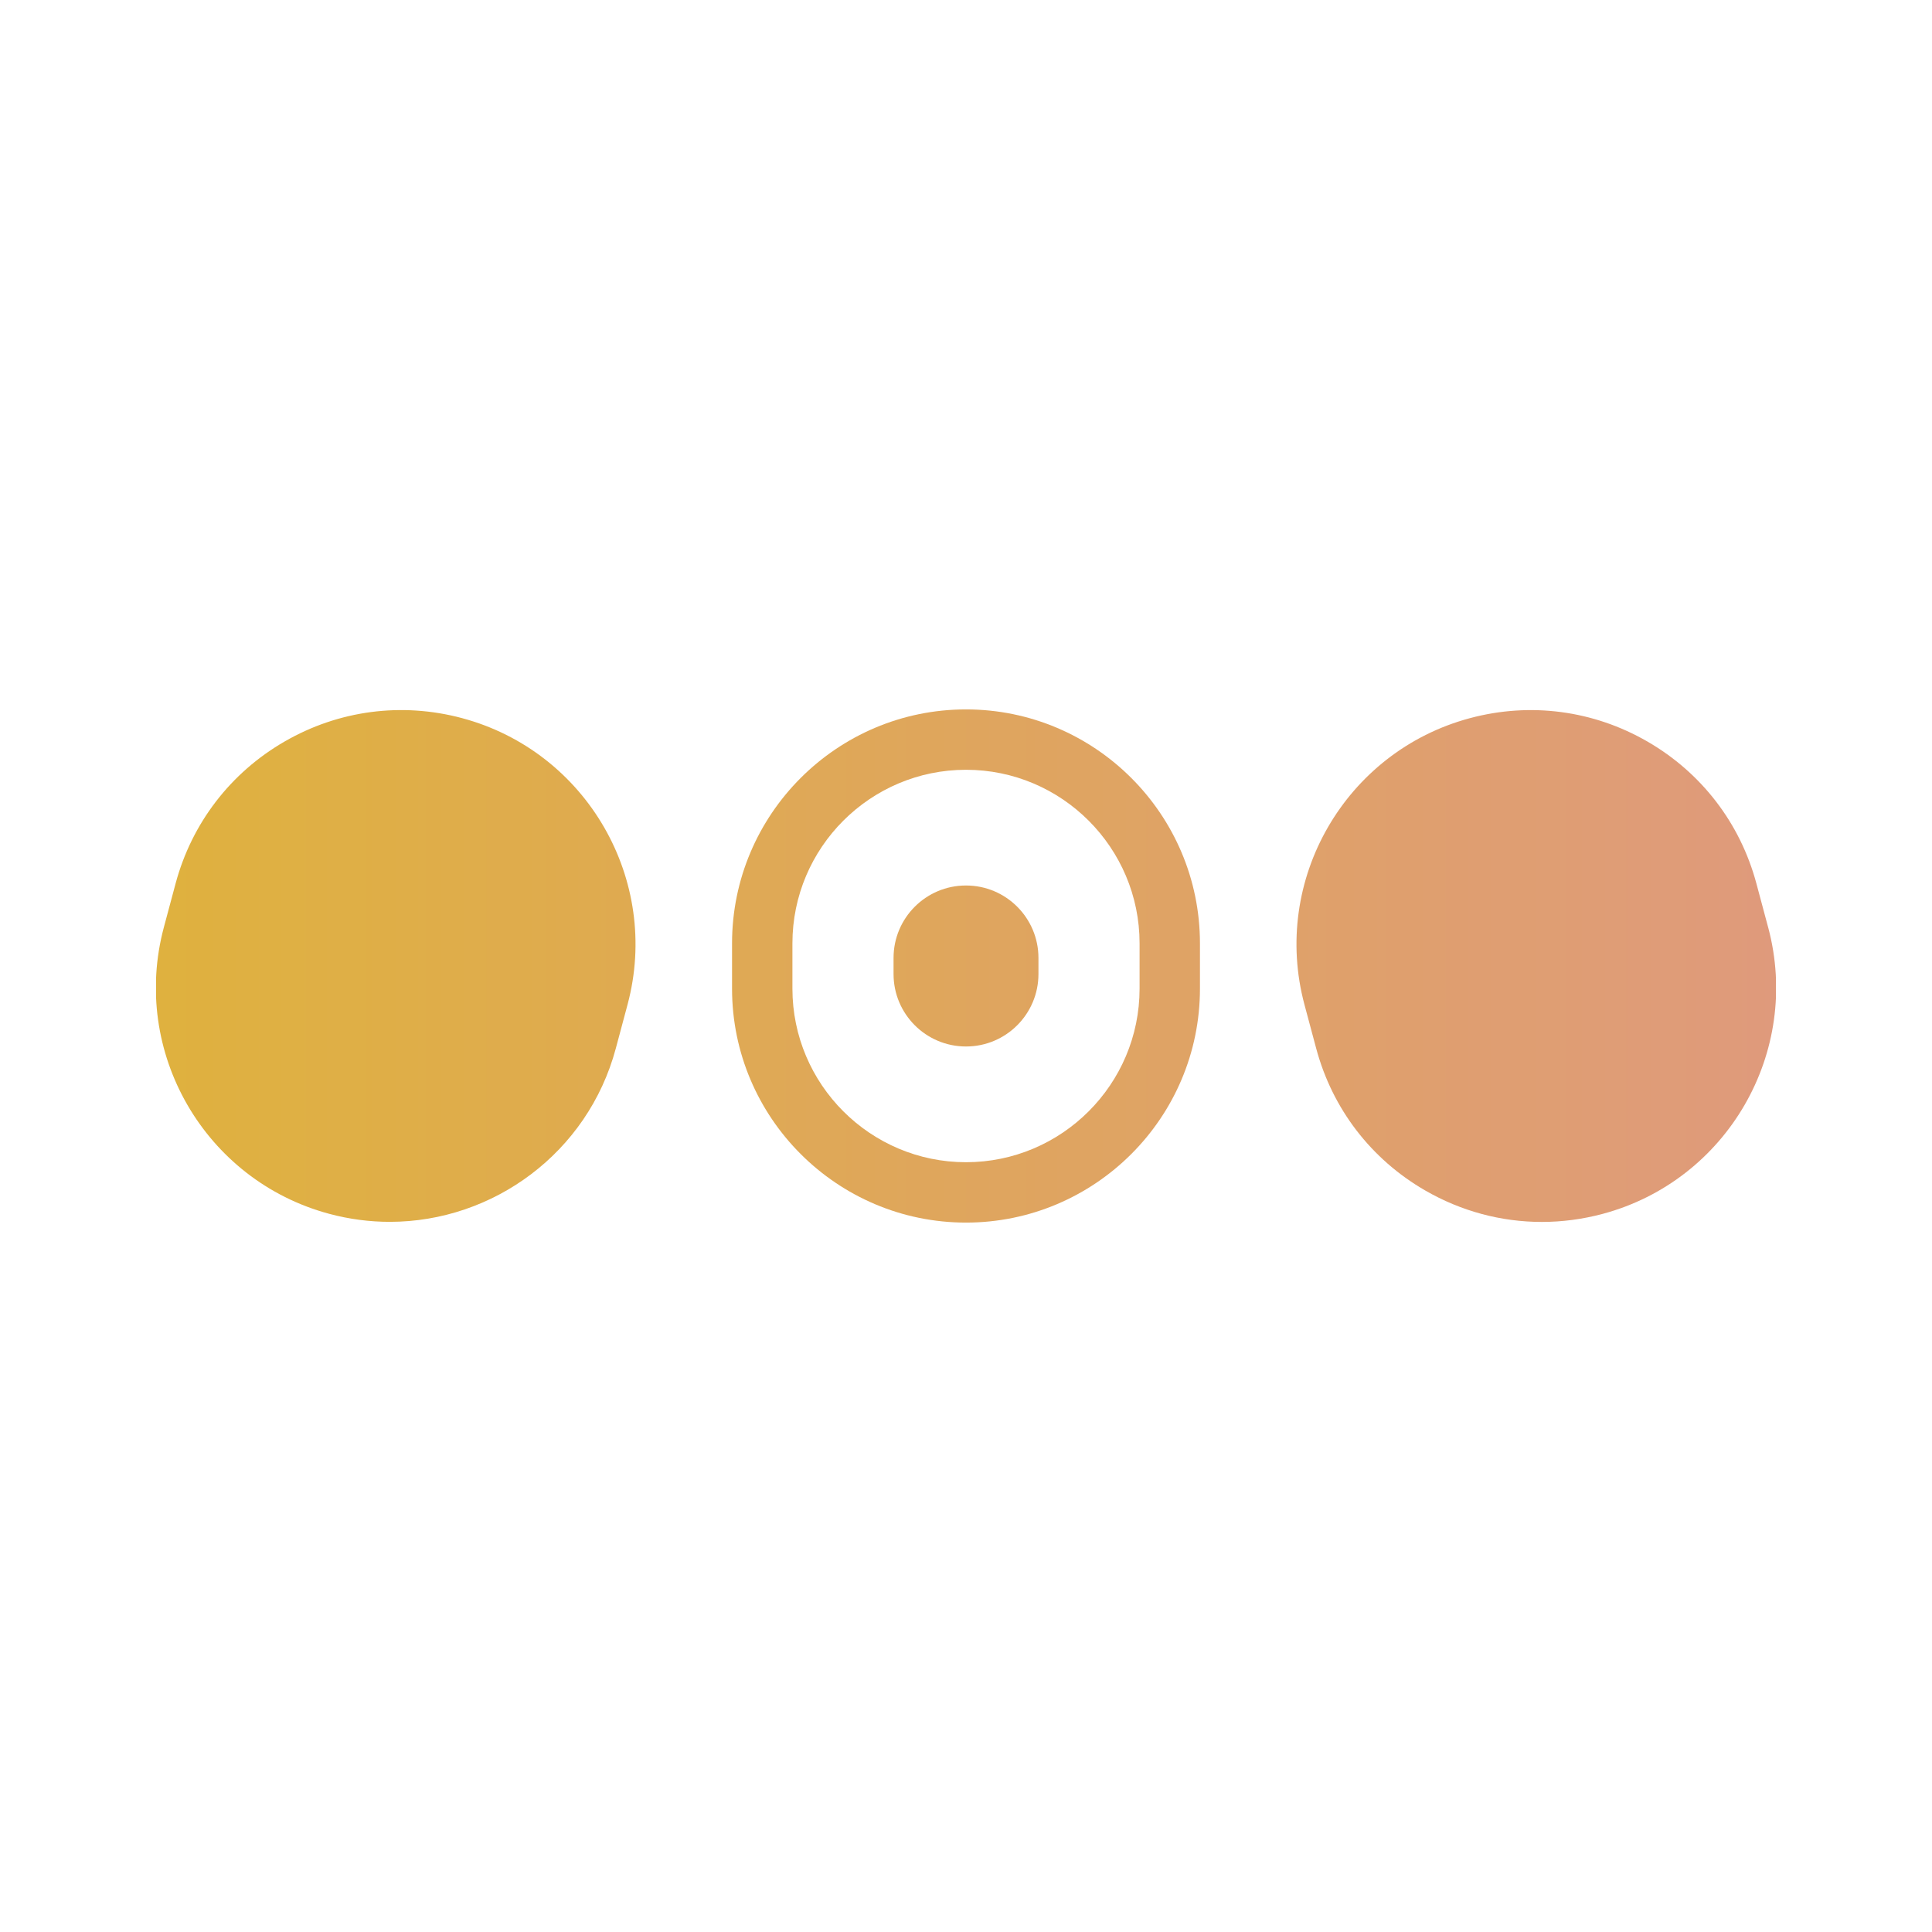
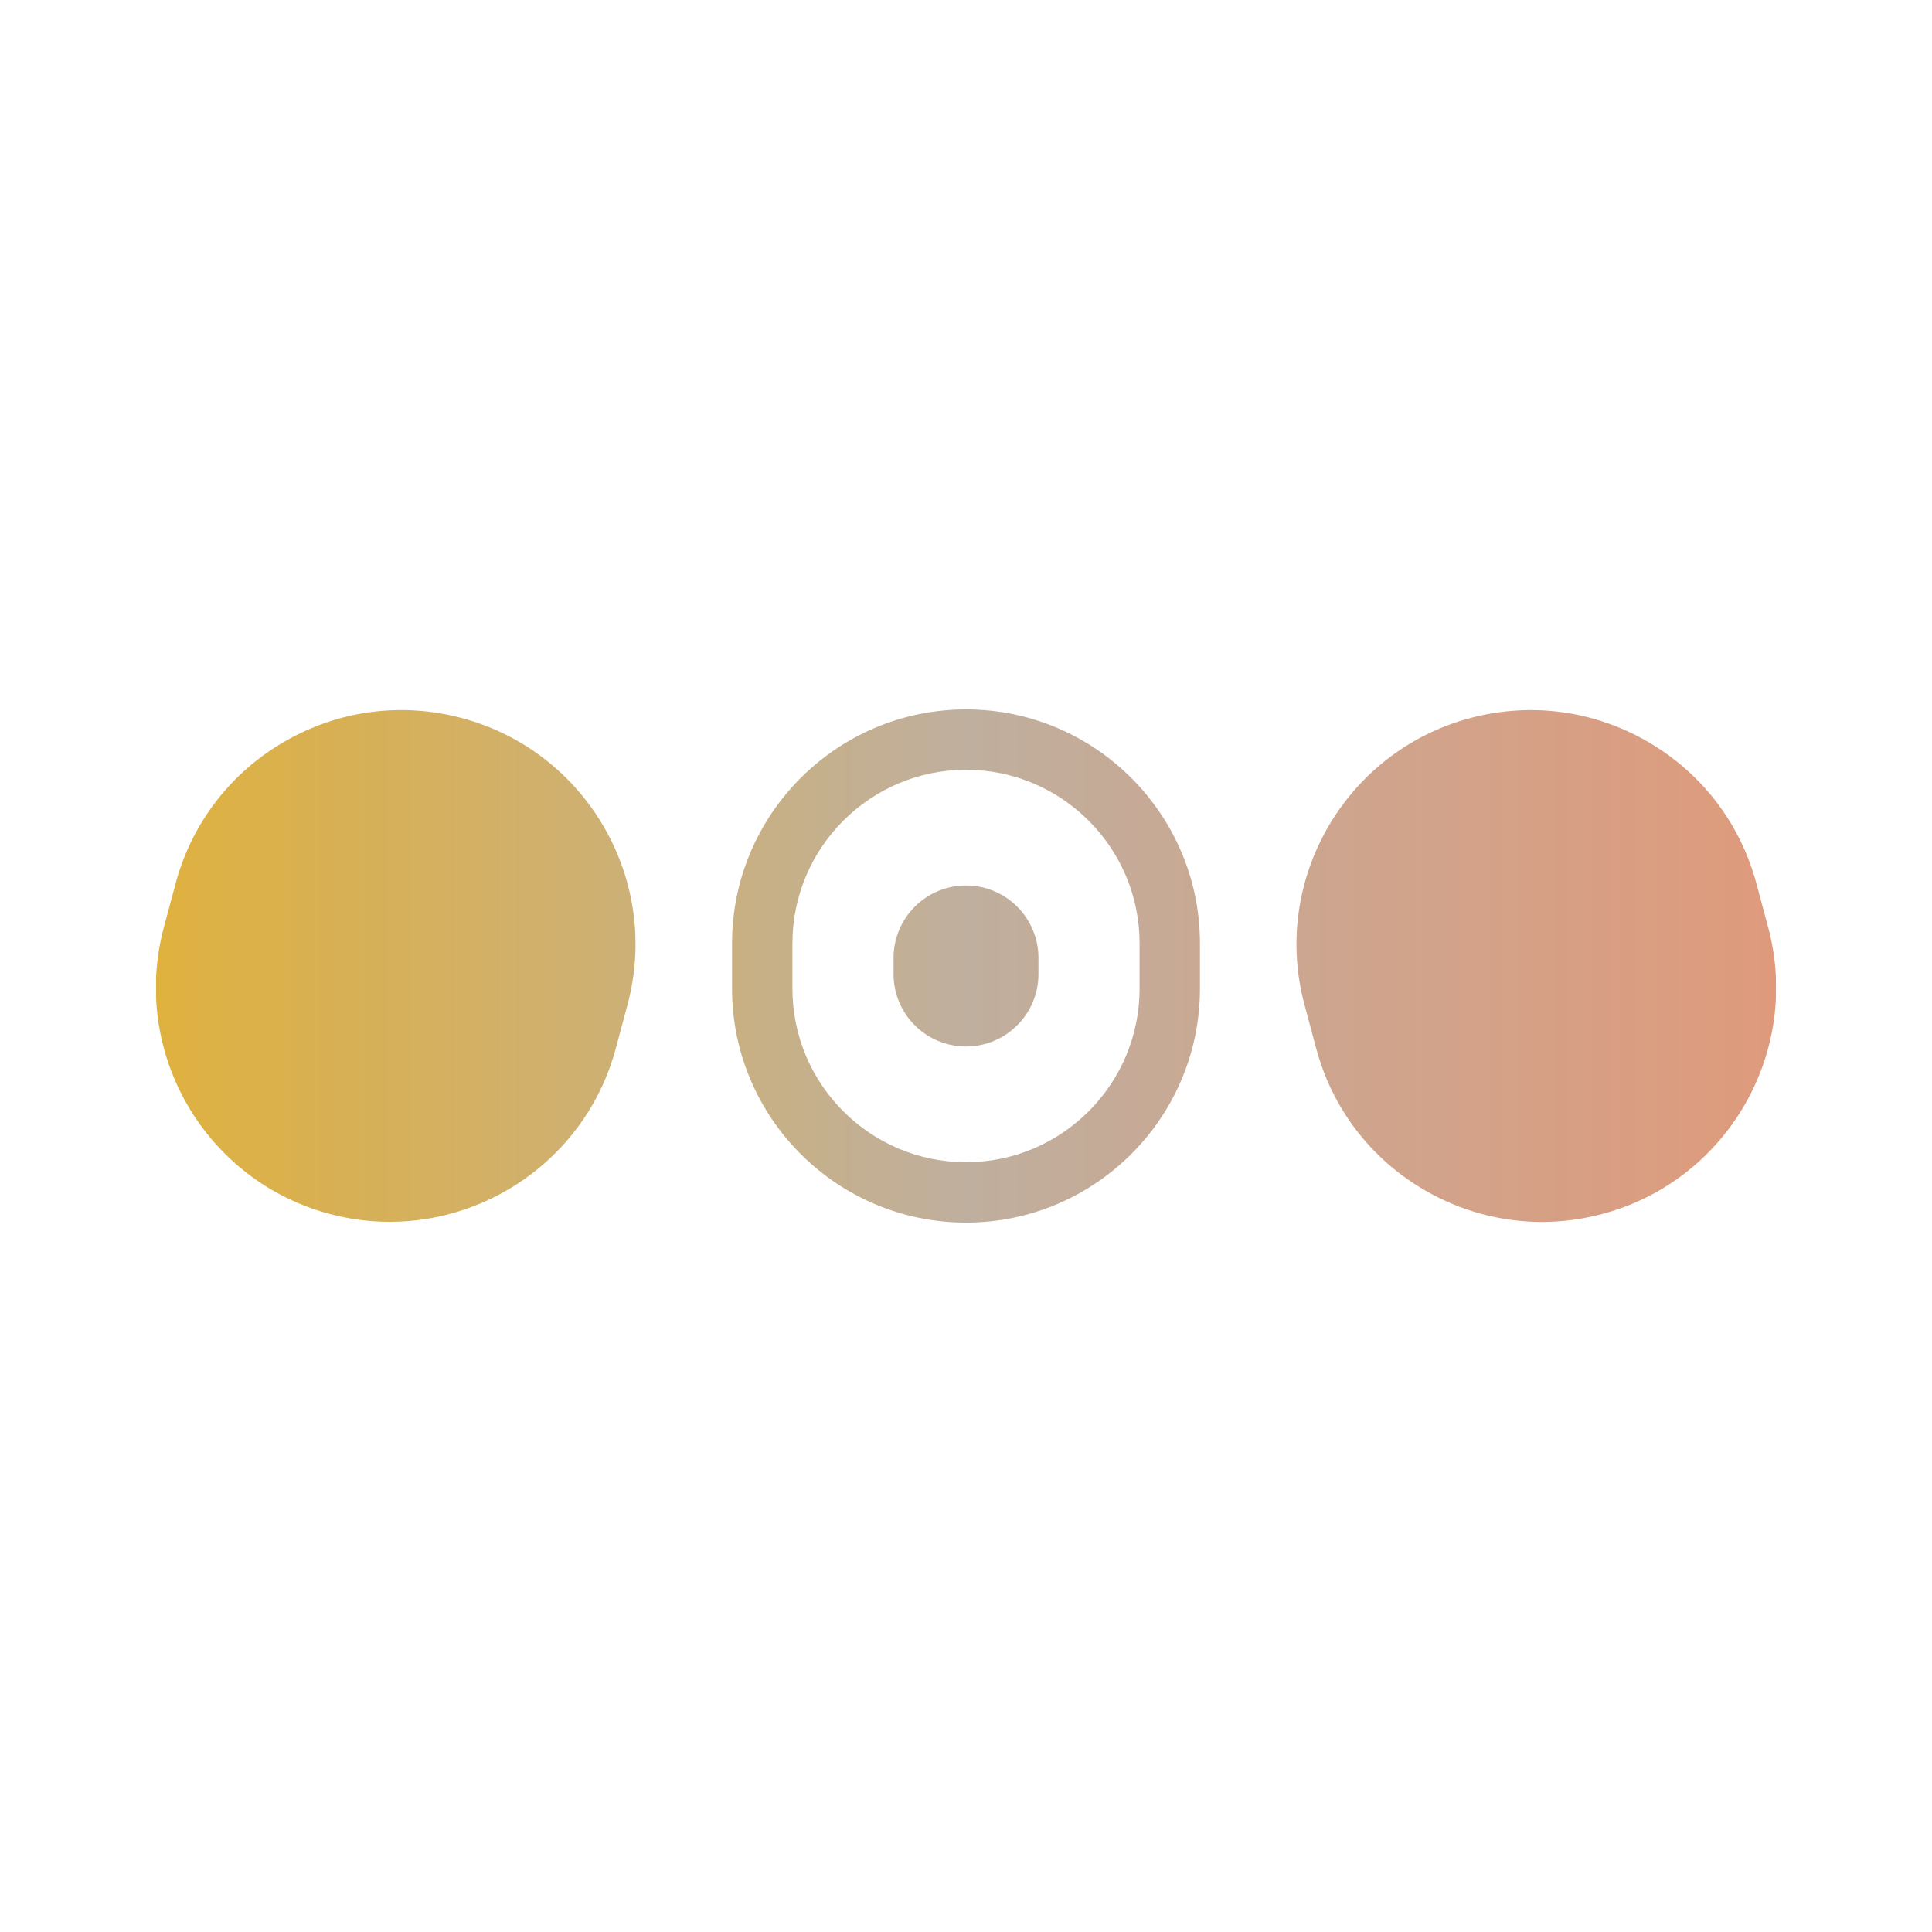
- <svg xmlns="http://www.w3.org/2000/svg" id="uuid-8d6d1299-2817-4840-b436-241de6eefc96" data-name="Grid" viewBox="0 0 1024 1024">
+ <svg xmlns="http://www.w3.org/2000/svg" id="uuid-96dc5e89-296a-4f64-aee1-3100a8dcefca" data-name="Grid" viewBox="0 0 1024 1024">
  <defs>
-     <filter id="uuid-d6e41d04-9468-4e07-8095-3841031a7f4d" x="82.61" y="82.61" width="858.78" height="858.78" color-interpolation-filters="sRGB" filterUnits="userSpaceOnUse">
+     <filter id="uuid-f866845b-42dd-43ac-9271-492eb8fabbc7" x="82.61" y="82.61" width="858.78" height="858.78" color-interpolation-filters="sRGB" filterUnits="userSpaceOnUse">
      <feColorMatrix result="cm" values="-1 0 0 0 1 0 -1 0 0 1 0 0 -1 0 1 0 0 0 1 0" />
    </filter>
-     <mask id="uuid-aedd27d7-5847-4789-9925-75fc1316d83d" data-name="mask" x="82.61" y="82.61" width="858.78" height="858.78" maskUnits="userSpaceOnUse">
-       <g filter="url(#uuid-d6e41d04-9468-4e07-8095-3841031a7f4d)">
+     <mask id="uuid-02bb0e73-95a1-4ace-abb2-47fe84bf2f4b" data-name="mask" x="82.61" y="82.61" width="858.78" height="858.78" maskUnits="userSpaceOnUse">
+       <g filter="url(#uuid-f866845b-42dd-43ac-9271-492eb8fabbc7)">
        <g>
          <path d="M244.93,380.63c-32-8.57-65.41-4.17-94.09,12.39-28.68,16.56-49.2,43.3-57.78,75.29l-6.21,23.18c-17.7,66.04,21.64,134.17,87.68,151.87,10.71,2.87,21.47,4.24,32.06,4.24,54.74,0,104.98-36.59,119.8-91.92l6.21-23.18c17.7-66.04-21.64-134.17-87.68-151.87Z" fill="#222325" />
          <path d="M937.15,491.5l-6.21-23.18c-8.57-31.99-29.09-58.73-57.77-75.29s-62.1-20.96-94.09-12.39c-66.04,17.7-105.38,85.82-87.68,151.87l6.21,23.18c8.57,31.99,29.09,58.73,57.78,75.29,19.11,11.03,40.31,16.67,61.8,16.67,10.77,0,21.61-1.42,32.29-4.28,66.04-17.7,105.38-85.82,87.68-151.87Z" fill="#222325" />
          <path d="M512,376c-68.37,0-124,55.63-124,124v24c0,68.37,55.63,124,124,124s124-55.63,124-124v-24c0-68.37-55.63-124-124-124ZM604,524c0,50.73-41.27,92-92,92s-92-41.27-92-92v-24c0-50.73,41.27-92,92-92s92,41.27,92,92v24Z" fill="#222325" />
          <rect x="473.6" y="469.33" width="76.8" height="85.33" rx="38.4" ry="38.4" fill="#222325" />
        </g>
      </g>
    </mask>
-     <linearGradient id="uuid-778c6b4d-f5ca-44ed-8866-84efe9014f1a" data-name="未命名漸層 6" x1="82.61" y1="512" x2="941.39" y2="512" gradientUnits="userSpaceOnUse">
+     <linearGradient id="uuid-436da290-fdb3-45f3-893c-ba8bdc7efd80" data-name="未命名漸層 7" x1="82.61" y1="512" x2="941.39" y2="512" gradientUnits="userSpaceOnUse">
      <stop offset="0" stop-color="#daa520" />
+       <stop offset=".5" stop-color="#b5a28e" />
      <stop offset="1" stop-color="#da8a67" />
    </linearGradient>
  </defs>
-   <g mask="url(#uuid-aedd27d7-5847-4789-9925-75fc1316d83d)">
-     <rect x="82.61" y="82.61" width="858.78" height="858.78" fill="url(#uuid-778c6b4d-f5ca-44ed-8866-84efe9014f1a)" />
+   <g mask="url(#uuid-02bb0e73-95a1-4ace-abb2-47fe84bf2f4b)">
+     <rect x="82.61" y="82.61" width="858.78" height="858.78" fill="url(#uuid-436da290-fdb3-45f3-893c-ba8bdc7efd80)" />
  </g>
</svg>
